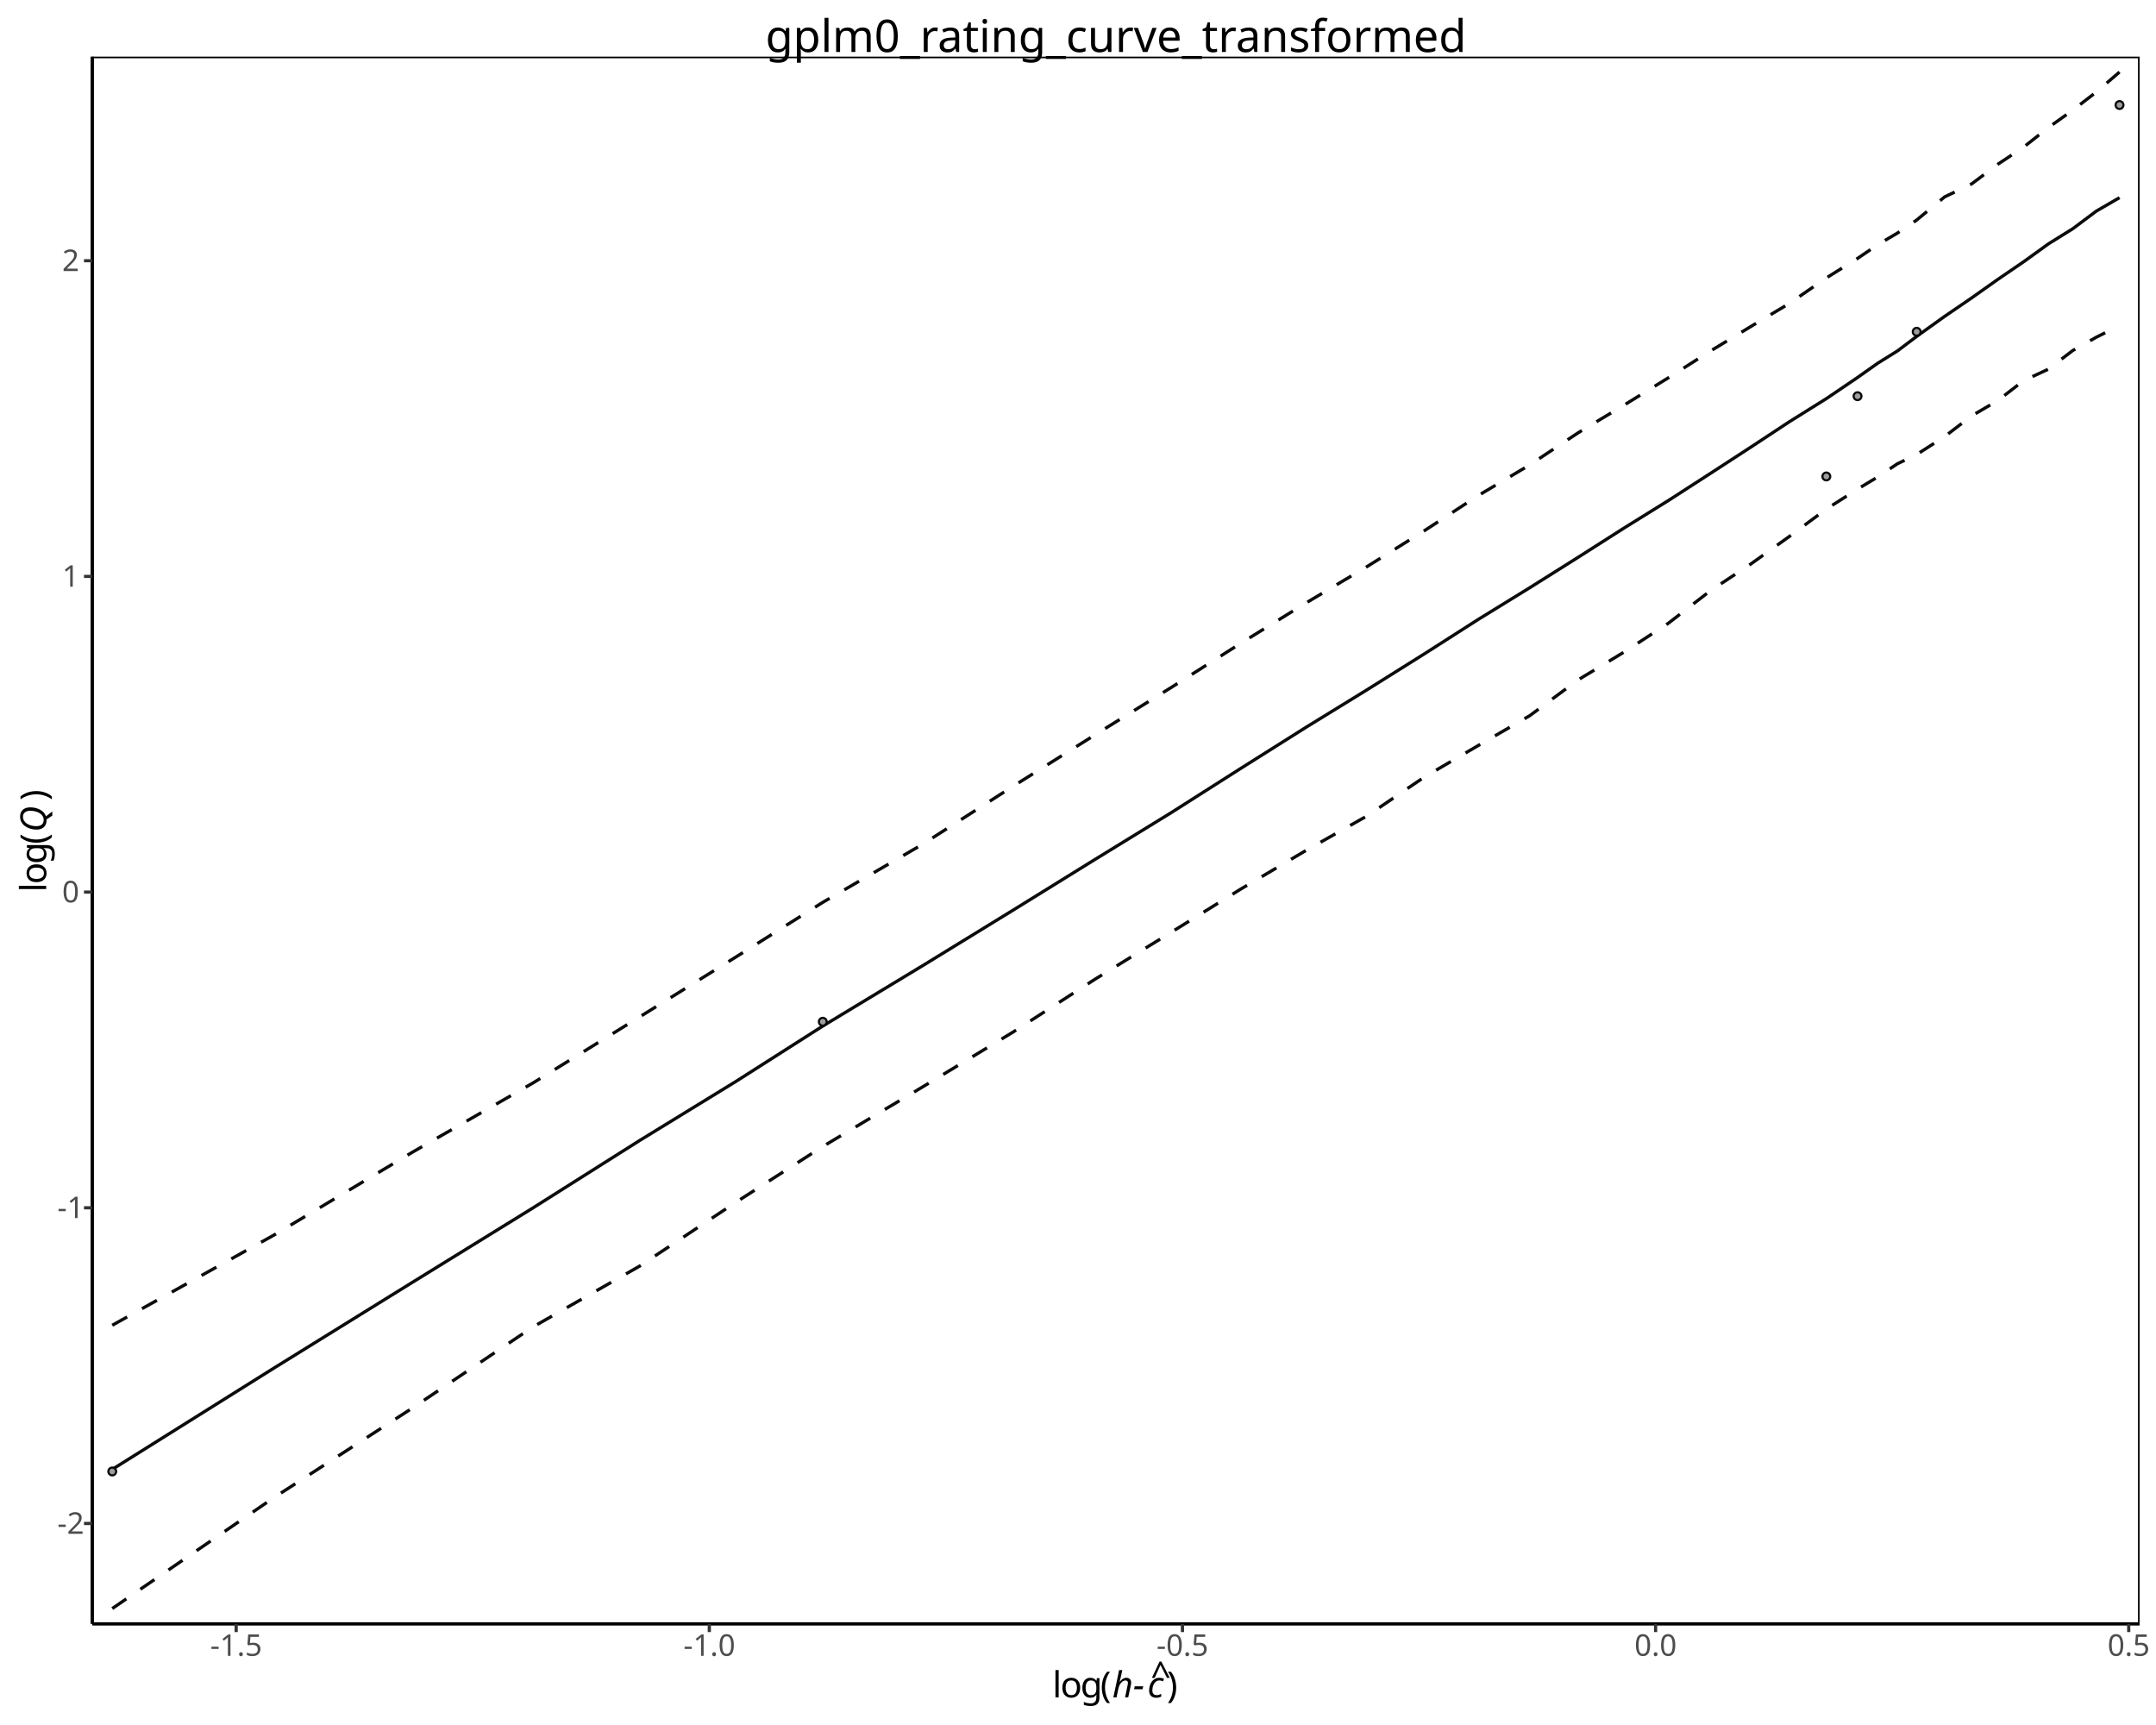
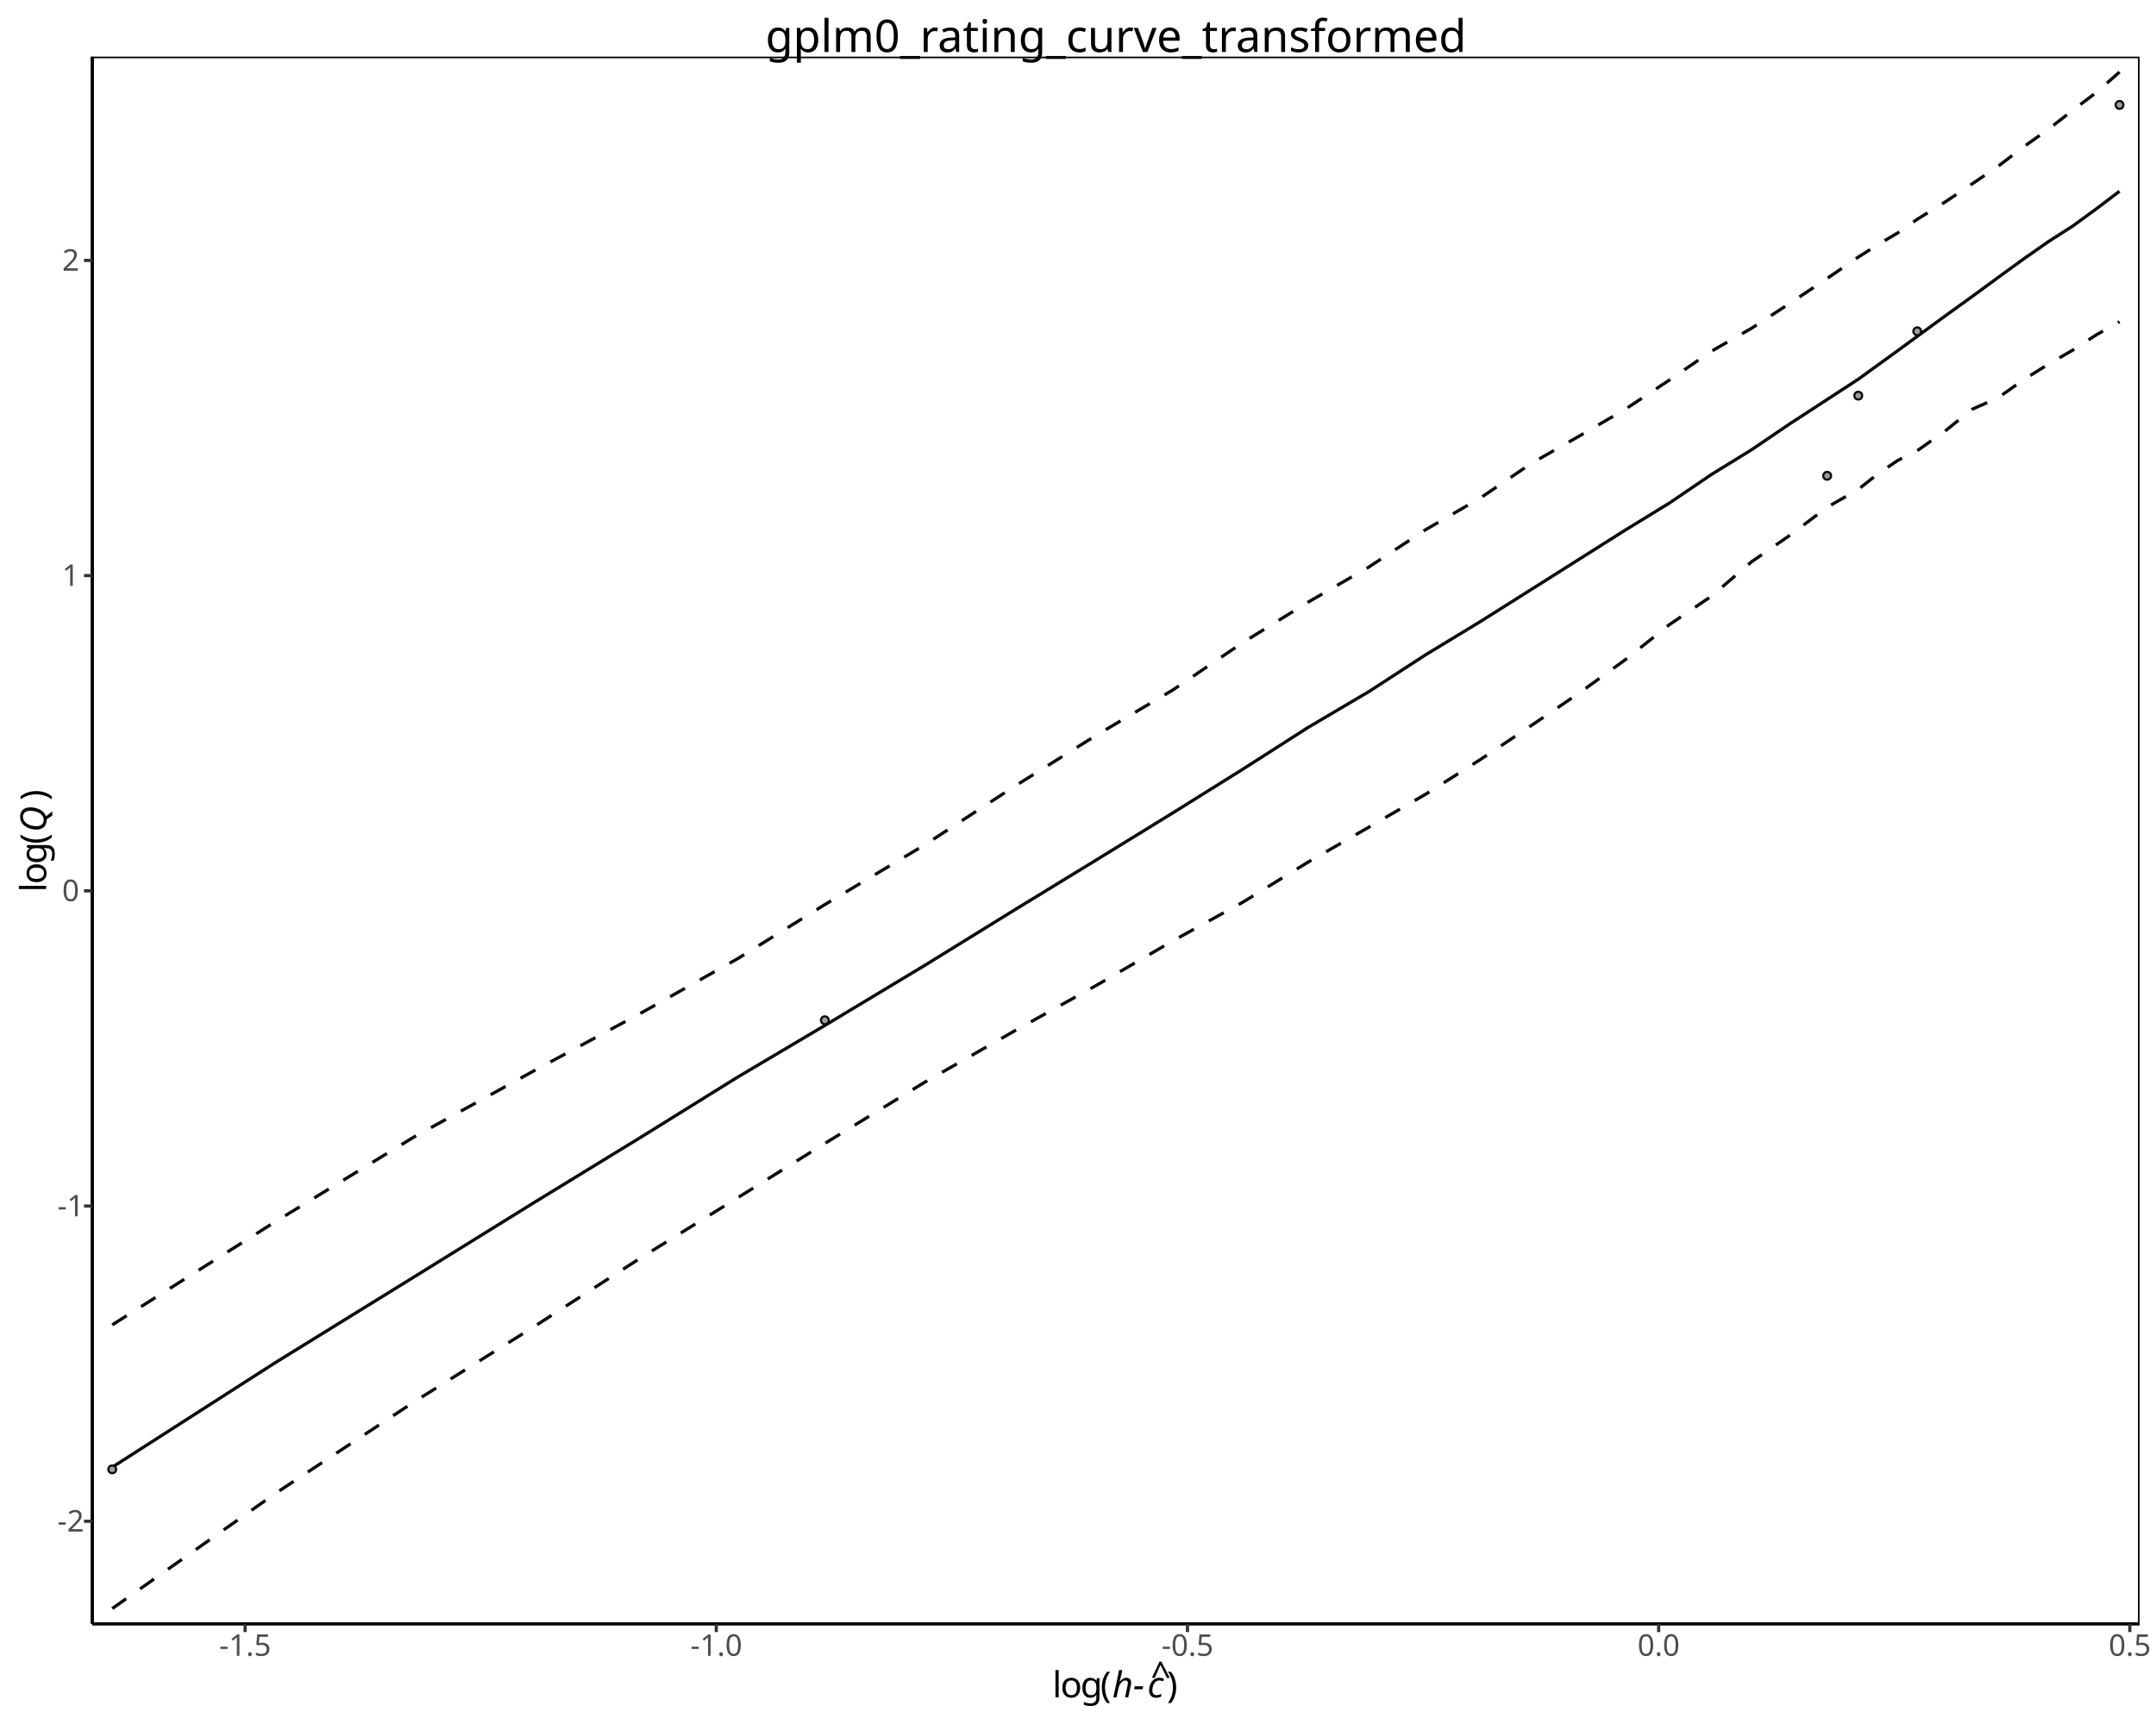
<svg xmlns="http://www.w3.org/2000/svg" class="svglite" data-engine-version="2.0" width="720.00pt" height="576.00pt" viewBox="0 0 720.00 576.00">
  <defs>
    <style type="text/css">
    .svglite line, .svglite polyline, .svglite polygon, .svglite path, .svglite rect, .svglite circle {
      fill: none;
      stroke: #000000;
      stroke-linecap: round;
      stroke-linejoin: round;
      stroke-miterlimit: 10.00;
    }
  </style>
  </defs>
  <rect width="100%" height="100%" style="stroke: none; fill: #FFFFFF;" />
  <defs>
    <clipPath id="cpMC4wMHw3MjAuMDB8MC4wMHw1NzYuMDA=">
      <rect x="0.00" y="0.00" width="720.00" height="576.00" />
    </clipPath>
  </defs>
  <g clip-path="url(#cpMC4wMHw3MjAuMDB8MC4wMHw1NzYuMDA=)">
    <rect x="0" y="0.00" width="720.00" height="576.00" style="stroke-width: 1.07; stroke: #FFFFFF; fill: #FFFFFF;" />
  </g>
  <defs>
    <clipPath id="cpMzAuNzl8NzE0LjUyfDE4LjkyfDU0Mi4yNA==">
      <rect x="30.79" y="18.92" width="683.73" height="523.33" />
    </clipPath>
  </defs>
  <g clip-path="url(#cpMzAuNzl8NzE0LjUyfDE4LjkyfDU0Mi4yNA==)">
    <rect x="30.79" y="18.92" width="683.73" height="523.33" style="stroke-width: 1.07; stroke: none; fill: #FFFFFF;" />
-     <polyline points="37.49,490.64 91.53,456.79 137.65,428.23 177.90,403.39 213.59,380.84 245.66,361.17 274.77,342.61 308.05,322.49 338.16,304.01 365.64,287.00 390.93,271.48 414.34,256.59 436.13,242.86 456.52,230.33 475.67,218.33 493.73,206.79 510.81,196.28 527.02,186.09 542.43,176.27 557.13,167.15 571.17,158.09 584.62,149.35 597.52,140.85 609.91,133.11 620.33,126.05 627.05,121.29 633.64,117.19 640.08,112.33 649.39,105.66 658.43,99.48 667.21,93.27 675.76,87.43 684.09,81.42 692.20,76.38 700.10,70.47 707.82,66.00 " style="stroke-width: 1.07; stroke: #000000; stroke-opacity: 0.95; stroke-linecap: butt;" />
-     <polyline points="37.49,537.11 91.53,500.03 137.65,470.21 177.90,443.13 213.59,422.78 245.66,401.51 274.77,382.83 308.05,362.97 338.16,344.71 365.64,327.00 390.93,311.42 414.34,296.88 436.13,283.98 456.52,272.45 475.67,259.46 493.73,248.90 510.81,239.01 527.02,227.01 542.43,217.69 557.13,208.12 571.17,197.26 584.62,188.37 597.52,179.16 609.91,169.98 620.33,163.32 627.05,159.27 633.64,154.86 640.08,151.77 649.39,145.79 658.43,138.87 667.21,133.72 675.76,127.12 684.09,123.25 692.20,117.04 700.10,112.58 707.82,108.73 " style="stroke-width: 1.07; stroke: #000000; stroke-opacity: 0.95; stroke-dasharray: 5.69,5.69; stroke-linecap: butt;" />
-     <polyline points="37.49,442.52 91.53,412.38 137.65,384.78 177.90,361.67 213.59,339.57 245.66,319.61 274.77,301.30 308.05,281.94 338.16,262.64 365.64,245.40 390.93,229.68 414.34,214.80 436.13,201.34 456.52,189.19 475.67,177.21 493.73,165.42 510.81,155.26 527.02,144.52 542.43,135.22 557.13,126.16 571.17,117.23 584.62,109.07 597.52,101.34 609.91,92.80 620.33,86.29 627.05,81.71 633.64,77.83 640.08,73.47 649.39,65.76 658.43,61.41 667.21,54.82 675.76,49.15 684.09,42.57 692.20,36.79 700.10,30.70 707.82,24.05 " style="stroke-width: 1.07; stroke: #000000; stroke-opacity: 0.95; stroke-dasharray: 5.69,5.69; stroke-linecap: butt;" />
-     <circle cx="37.49" cy="491.34" r="1.31" style="stroke-width: 0.71; stroke: #000000; stroke-opacity: 0.95; fill: #999999; fill-opacity: 0.95;" />
-     <circle cx="274.77" cy="341.17" r="1.31" style="stroke-width: 0.71; stroke: #000000; stroke-opacity: 0.95; fill: #999999; fill-opacity: 0.95;" />
-     <circle cx="609.91" cy="159.09" r="1.31" style="stroke-width: 0.71; stroke: #000000; stroke-opacity: 0.95; fill: #999999; fill-opacity: 0.95;" />
-     <circle cx="620.33" cy="132.29" r="1.31" style="stroke-width: 0.71; stroke: #000000; stroke-opacity: 0.95; fill: #999999; fill-opacity: 0.95;" />
-     <circle cx="640.08" cy="110.78" r="1.31" style="stroke-width: 0.71; stroke: #000000; stroke-opacity: 0.95; fill: #999999; fill-opacity: 0.95;" />
-     <circle cx="707.82" cy="35.07" r="1.31" style="stroke-width: 0.71; stroke: #000000; stroke-opacity: 0.95; fill: #999999; fill-opacity: 0.95;" />
+     <polyline points="37.49,489.91 91.80,455.09 138.10,426.49 178.45,401.49 214.21,379.61 246.32,359.67 275.46,342.41 308.75,322.39 338.85,303.81 366.32,287.02 391.59,271.48 414.98,256.88 436.74,242.96 457.10,230.96 476.23,218.55 494.25,207.62 511.30,196.87 527.48,186.66 542.86,176.94 557.52,167.96 571.54,158.43 584.95,150.17 597.82,141.44 610.18,133.40 620.57,126.63 627.28,121.77 633.84,117.03 640.27,112.31 649.55,105.53 658.57,99.03 667.33,92.61 675.85,86.42 684.15,80.62 692.24,75.45 700.13,69.69 707.82,63.86 " style="stroke-width: 1.07; stroke: #000000; stroke-opacity: 0.95; stroke-linecap: butt;" />
+     <polyline points="37.49,537.11 91.80,498.79 138.10,468.22 178.45,442.92 214.21,419.86 246.32,399.96 275.46,381.80 308.75,361.40 338.85,344.21 366.32,328.92 391.59,314.21 414.98,301.29 436.74,287.93 457.10,276.22 476.23,265.12 494.25,253.70 511.30,242.32 527.48,231.34 542.86,220.23 557.52,208.56 571.54,199.07 584.95,187.57 597.82,178.69 610.18,169.37 620.57,163.42 627.28,158.10 633.84,153.70 640.27,150.49 649.55,143.95 658.57,136.67 667.33,132.78 675.85,126.74 684.15,121.55 692.24,116.89 700.13,111.77 707.82,107.44 " style="stroke-width: 1.07; stroke: #000000; stroke-opacity: 0.95; stroke-dasharray: 5.69,5.69; stroke-linecap: butt;" />
+     <polyline points="37.49,442.38 91.80,408.03 138.10,379.74 178.45,357.48 214.21,338.19 246.32,320.12 275.46,302.05 308.75,282.15 338.85,262.54 366.32,245.39 391.59,230.44 414.98,214.60 436.74,201.13 457.10,189.35 476.23,176.78 494.25,166.36 511.30,154.79 527.48,145.56 542.86,136.58 557.52,126.89 571.54,117.27 584.95,109.60 597.82,101.22 610.18,92.98 620.57,85.85 627.28,81.58 633.84,77.72 640.27,73.22 649.55,67.46 658.57,61.42 667.33,55.47 675.85,48.99 684.15,43.09 692.24,36.78 700.13,30.83 707.82,24.05 " style="stroke-width: 1.07; stroke: #000000; stroke-opacity: 0.95; stroke-dasharray: 5.69,5.69; stroke-linecap: butt;" />
+     <circle cx="37.49" cy="490.63" r="1.31" style="stroke-width: 0.71; stroke: #000000; stroke-opacity: 0.95; fill: #999999; fill-opacity: 0.95;" />
+     <circle cx="275.46" cy="340.68" r="1.31" style="stroke-width: 0.71; stroke: #000000; stroke-opacity: 0.95; fill: #999999; fill-opacity: 0.95;" />
+     <circle cx="610.18" cy="158.87" r="1.31" style="stroke-width: 0.71; stroke: #000000; stroke-opacity: 0.95; fill: #999999; fill-opacity: 0.95;" />
+     <circle cx="620.57" cy="132.11" r="1.31" style="stroke-width: 0.71; stroke: #000000; stroke-opacity: 0.95; fill: #999999; fill-opacity: 0.95;" />
+     <circle cx="640.27" cy="110.63" r="1.31" style="stroke-width: 0.71; stroke: #000000; stroke-opacity: 0.95; fill: #999999; fill-opacity: 0.95;" />
+     <circle cx="707.82" cy="35.04" r="1.31" style="stroke-width: 0.71; stroke: #000000; stroke-opacity: 0.95; fill: #999999; fill-opacity: 0.95;" />
    <rect x="30.79" y="18.92" width="683.73" height="523.33" style="stroke-width: 1.07;" />
  </g>
  <g clip-path="url(#cpMC4wMHw3MjAuMDB8MC4wMHw1NzYuMDA=)">
    <polyline points="30.79,542.24 30.79,18.92 " style="stroke-width: 1.07; stroke-linecap: butt;" />
-     <text x="23.61" y="512.15" text-anchor="middle" style="font-size: 10.00px; fill: #4D4D4D; font-family: sans;" textLength="8.89px" lengthAdjust="spacingAndGlyphs">-2</text>
-     <text x="23.61" y="406.73" text-anchor="middle" style="font-size: 10.00px; fill: #4D4D4D; font-family: sans;" textLength="8.89px" lengthAdjust="spacingAndGlyphs">-1</text>
-     <text x="23.61" y="301.32" text-anchor="middle" style="font-size: 10.00px; fill: #4D4D4D; font-family: sans;" textLength="5.56px" lengthAdjust="spacingAndGlyphs">0</text>
-     <text x="23.61" y="195.91" text-anchor="middle" style="font-size: 10.00px; fill: #4D4D4D; font-family: sans;" textLength="5.56px" lengthAdjust="spacingAndGlyphs">1</text>
-     <text x="23.61" y="90.50" text-anchor="middle" style="font-size: 10.00px; fill: #4D4D4D; font-family: sans;" textLength="5.56px" lengthAdjust="spacingAndGlyphs">2</text>
-     <polyline points="28.05,508.70 30.79,508.70 " style="stroke-width: 1.07; stroke: #333333; stroke-linecap: butt;" />
-     <polyline points="28.05,403.29 30.79,403.29 " style="stroke-width: 1.07; stroke: #333333; stroke-linecap: butt;" />
-     <polyline points="28.05,297.88 30.79,297.88 " style="stroke-width: 1.07; stroke: #333333; stroke-linecap: butt;" />
-     <polyline points="28.05,192.47 30.79,192.47 " style="stroke-width: 1.07; stroke: #333333; stroke-linecap: butt;" />
-     <polyline points="28.05,87.06 30.79,87.06 " style="stroke-width: 1.07; stroke: #333333; stroke-linecap: butt;" />
+     <text x="23.61" y="511.41" text-anchor="middle" style="font-size: 10.00px; fill: #4D4D4D; font-family: sans;" textLength="8.89px" lengthAdjust="spacingAndGlyphs">-2</text>
+     <text x="23.61" y="406.15" text-anchor="middle" style="font-size: 10.00px; fill: #4D4D4D; font-family: sans;" textLength="8.89px" lengthAdjust="spacingAndGlyphs">-1</text>
+     <text x="23.61" y="300.90" text-anchor="middle" style="font-size: 10.00px; fill: #4D4D4D; font-family: sans;" textLength="5.56px" lengthAdjust="spacingAndGlyphs">0</text>
+     <text x="23.61" y="195.64" text-anchor="middle" style="font-size: 10.00px; fill: #4D4D4D; font-family: sans;" textLength="5.56px" lengthAdjust="spacingAndGlyphs">1</text>
+     <text x="23.61" y="90.39" text-anchor="middle" style="font-size: 10.00px; fill: #4D4D4D; font-family: sans;" textLength="5.56px" lengthAdjust="spacingAndGlyphs">2</text>
+     <polyline points="28.05,507.97 30.79,507.97 " style="stroke-width: 1.07; stroke: #333333; stroke-linecap: butt;" />
+     <polyline points="28.05,402.71 30.79,402.71 " style="stroke-width: 1.07; stroke: #333333; stroke-linecap: butt;" />
+     <polyline points="28.05,297.46 30.79,297.46 " style="stroke-width: 1.07; stroke: #333333; stroke-linecap: butt;" />
+     <polyline points="28.05,192.20 30.79,192.20 " style="stroke-width: 1.07; stroke: #333333; stroke-linecap: butt;" />
+     <polyline points="28.05,86.95 30.79,86.95 " style="stroke-width: 1.07; stroke: #333333; stroke-linecap: butt;" />
    <polyline points="30.79,542.24 714.52,542.24 " style="stroke-width: 1.07; stroke-linecap: butt;" />
-     <polyline points="78.87,544.98 78.87,542.24 " style="stroke-width: 1.07; stroke: #333333; stroke-linecap: butt;" />
-     <polyline points="236.88,544.98 236.88,542.24 " style="stroke-width: 1.07; stroke: #333333; stroke-linecap: butt;" />
-     <polyline points="394.88,544.98 394.88,542.24 " style="stroke-width: 1.07; stroke: #333333; stroke-linecap: butt;" />
-     <polyline points="552.89,544.98 552.89,542.24 " style="stroke-width: 1.07; stroke: #333333; stroke-linecap: butt;" />
-     <polyline points="710.89,544.98 710.89,542.24 " style="stroke-width: 1.07; stroke: #333333; stroke-linecap: butt;" />
-     <text x="78.87" y="552.90" text-anchor="middle" style="font-size: 10.00px; fill: #4D4D4D; font-family: sans;" textLength="17.23px" lengthAdjust="spacingAndGlyphs">-1.5</text>
-     <text x="236.88" y="552.90" text-anchor="middle" style="font-size: 10.00px; fill: #4D4D4D; font-family: sans;" textLength="17.23px" lengthAdjust="spacingAndGlyphs">-1.0</text>
-     <text x="394.88" y="552.90" text-anchor="middle" style="font-size: 10.00px; fill: #4D4D4D; font-family: sans;" textLength="17.23px" lengthAdjust="spacingAndGlyphs">-0.5</text>
-     <text x="552.89" y="552.90" text-anchor="middle" style="font-size: 10.00px; fill: #4D4D4D; font-family: sans;" textLength="13.90px" lengthAdjust="spacingAndGlyphs">0.0</text>
-     <text x="710.89" y="552.90" text-anchor="middle" style="font-size: 10.00px; fill: #4D4D4D; font-family: sans;" textLength="13.90px" lengthAdjust="spacingAndGlyphs">0.5</text>
+     <polyline points="81.86,544.98 81.86,542.24 " style="stroke-width: 1.07; stroke: #333333; stroke-linecap: butt;" />
+     <polyline points="239.21,544.98 239.21,542.24 " style="stroke-width: 1.07; stroke: #333333; stroke-linecap: butt;" />
+     <polyline points="396.56,544.98 396.56,542.24 " style="stroke-width: 1.07; stroke: #333333; stroke-linecap: butt;" />
+     <polyline points="553.91,544.98 553.91,542.24 " style="stroke-width: 1.07; stroke: #333333; stroke-linecap: butt;" />
+     <polyline points="711.26,544.98 711.26,542.24 " style="stroke-width: 1.07; stroke: #333333; stroke-linecap: butt;" />
+     <text x="81.86" y="552.90" text-anchor="middle" style="font-size: 10.00px; fill: #4D4D4D; font-family: sans;" textLength="17.23px" lengthAdjust="spacingAndGlyphs">-1.5</text>
+     <text x="239.21" y="552.90" text-anchor="middle" style="font-size: 10.00px; fill: #4D4D4D; font-family: sans;" textLength="17.23px" lengthAdjust="spacingAndGlyphs">-1.0</text>
+     <text x="396.56" y="552.90" text-anchor="middle" style="font-size: 10.00px; fill: #4D4D4D; font-family: sans;" textLength="17.23px" lengthAdjust="spacingAndGlyphs">-0.5</text>
+     <text x="553.91" y="552.90" text-anchor="middle" style="font-size: 10.00px; fill: #4D4D4D; font-family: sans;" textLength="13.90px" lengthAdjust="spacingAndGlyphs">0.0</text>
+     <text x="711.26" y="552.90" text-anchor="middle" style="font-size: 10.00px; fill: #4D4D4D; font-family: sans;" textLength="13.90px" lengthAdjust="spacingAndGlyphs">0.5</text>
    <text x="351.46" y="566.78" style="font-size: 12.00px; font-family: sans;" textLength="2.66px" lengthAdjust="spacingAndGlyphs">l</text>
    <text x="354.12" y="566.78" style="font-size: 12.00px; font-family: sans;" textLength="6.67px" lengthAdjust="spacingAndGlyphs">o</text>
    <text x="360.80" y="566.78" style="font-size: 12.00px; font-family: sans;" textLength="6.67px" lengthAdjust="spacingAndGlyphs">g</text>
    <text x="367.47" y="566.78" style="font-size: 12.00px; font-family: sans;" textLength="4.00px" lengthAdjust="spacingAndGlyphs">(</text>
    <text x="371.47" y="566.78" style="font-size: 12.00px; font-style: italic; font-family: sans;" textLength="10.67px" lengthAdjust="spacingAndGlyphs">h-</text>
    <text x="383.17" y="566.78" style="font-size: 12.00px; font-style: italic; font-family: sans;" textLength="6.00px" lengthAdjust="spacingAndGlyphs">c</text>
    <text x="384.23" y="563.45" style="font-size: 12.00px; font-style: italic; font-family: sans;" textLength="5.63px" lengthAdjust="spacingAndGlyphs">^</text>
    <text x="389.66" y="566.78" style="font-size: 12.00px; font-family: sans;" textLength="4.00px" lengthAdjust="spacingAndGlyphs">)</text>
    <text transform="translate(15.42,297.88) rotate(-90)" style="font-size: 12.00px; font-family: sans;" textLength="2.66px" lengthAdjust="spacingAndGlyphs">l</text>
    <text transform="translate(15.42,295.22) rotate(-90)" style="font-size: 12.00px; font-family: sans;" textLength="6.67px" lengthAdjust="spacingAndGlyphs">o</text>
    <text transform="translate(15.42,288.54) rotate(-90)" style="font-size: 12.00px; font-family: sans;" textLength="6.67px" lengthAdjust="spacingAndGlyphs">g</text>
    <text transform="translate(15.42,281.87) rotate(-90)" style="font-size: 12.00px; font-family: sans;" textLength="4.00px" lengthAdjust="spacingAndGlyphs">(</text>
    <text transform="translate(15.42,277.87) rotate(-90)" style="font-size: 12.00px; font-style: italic; font-family: sans;" textLength="9.34px" lengthAdjust="spacingAndGlyphs">Q</text>
    <text transform="translate(15.42,267.28) rotate(-90)" style="font-size: 12.00px; font-family: sans;" textLength="4.00px" lengthAdjust="spacingAndGlyphs">)</text>
    <text x="372.66" y="17.36" text-anchor="middle" style="font-size: 15.00px; font-family: sans;" textLength="220.15px" lengthAdjust="spacingAndGlyphs">gplm0_rating_curve_transformed</text>
  </g>
</svg>
